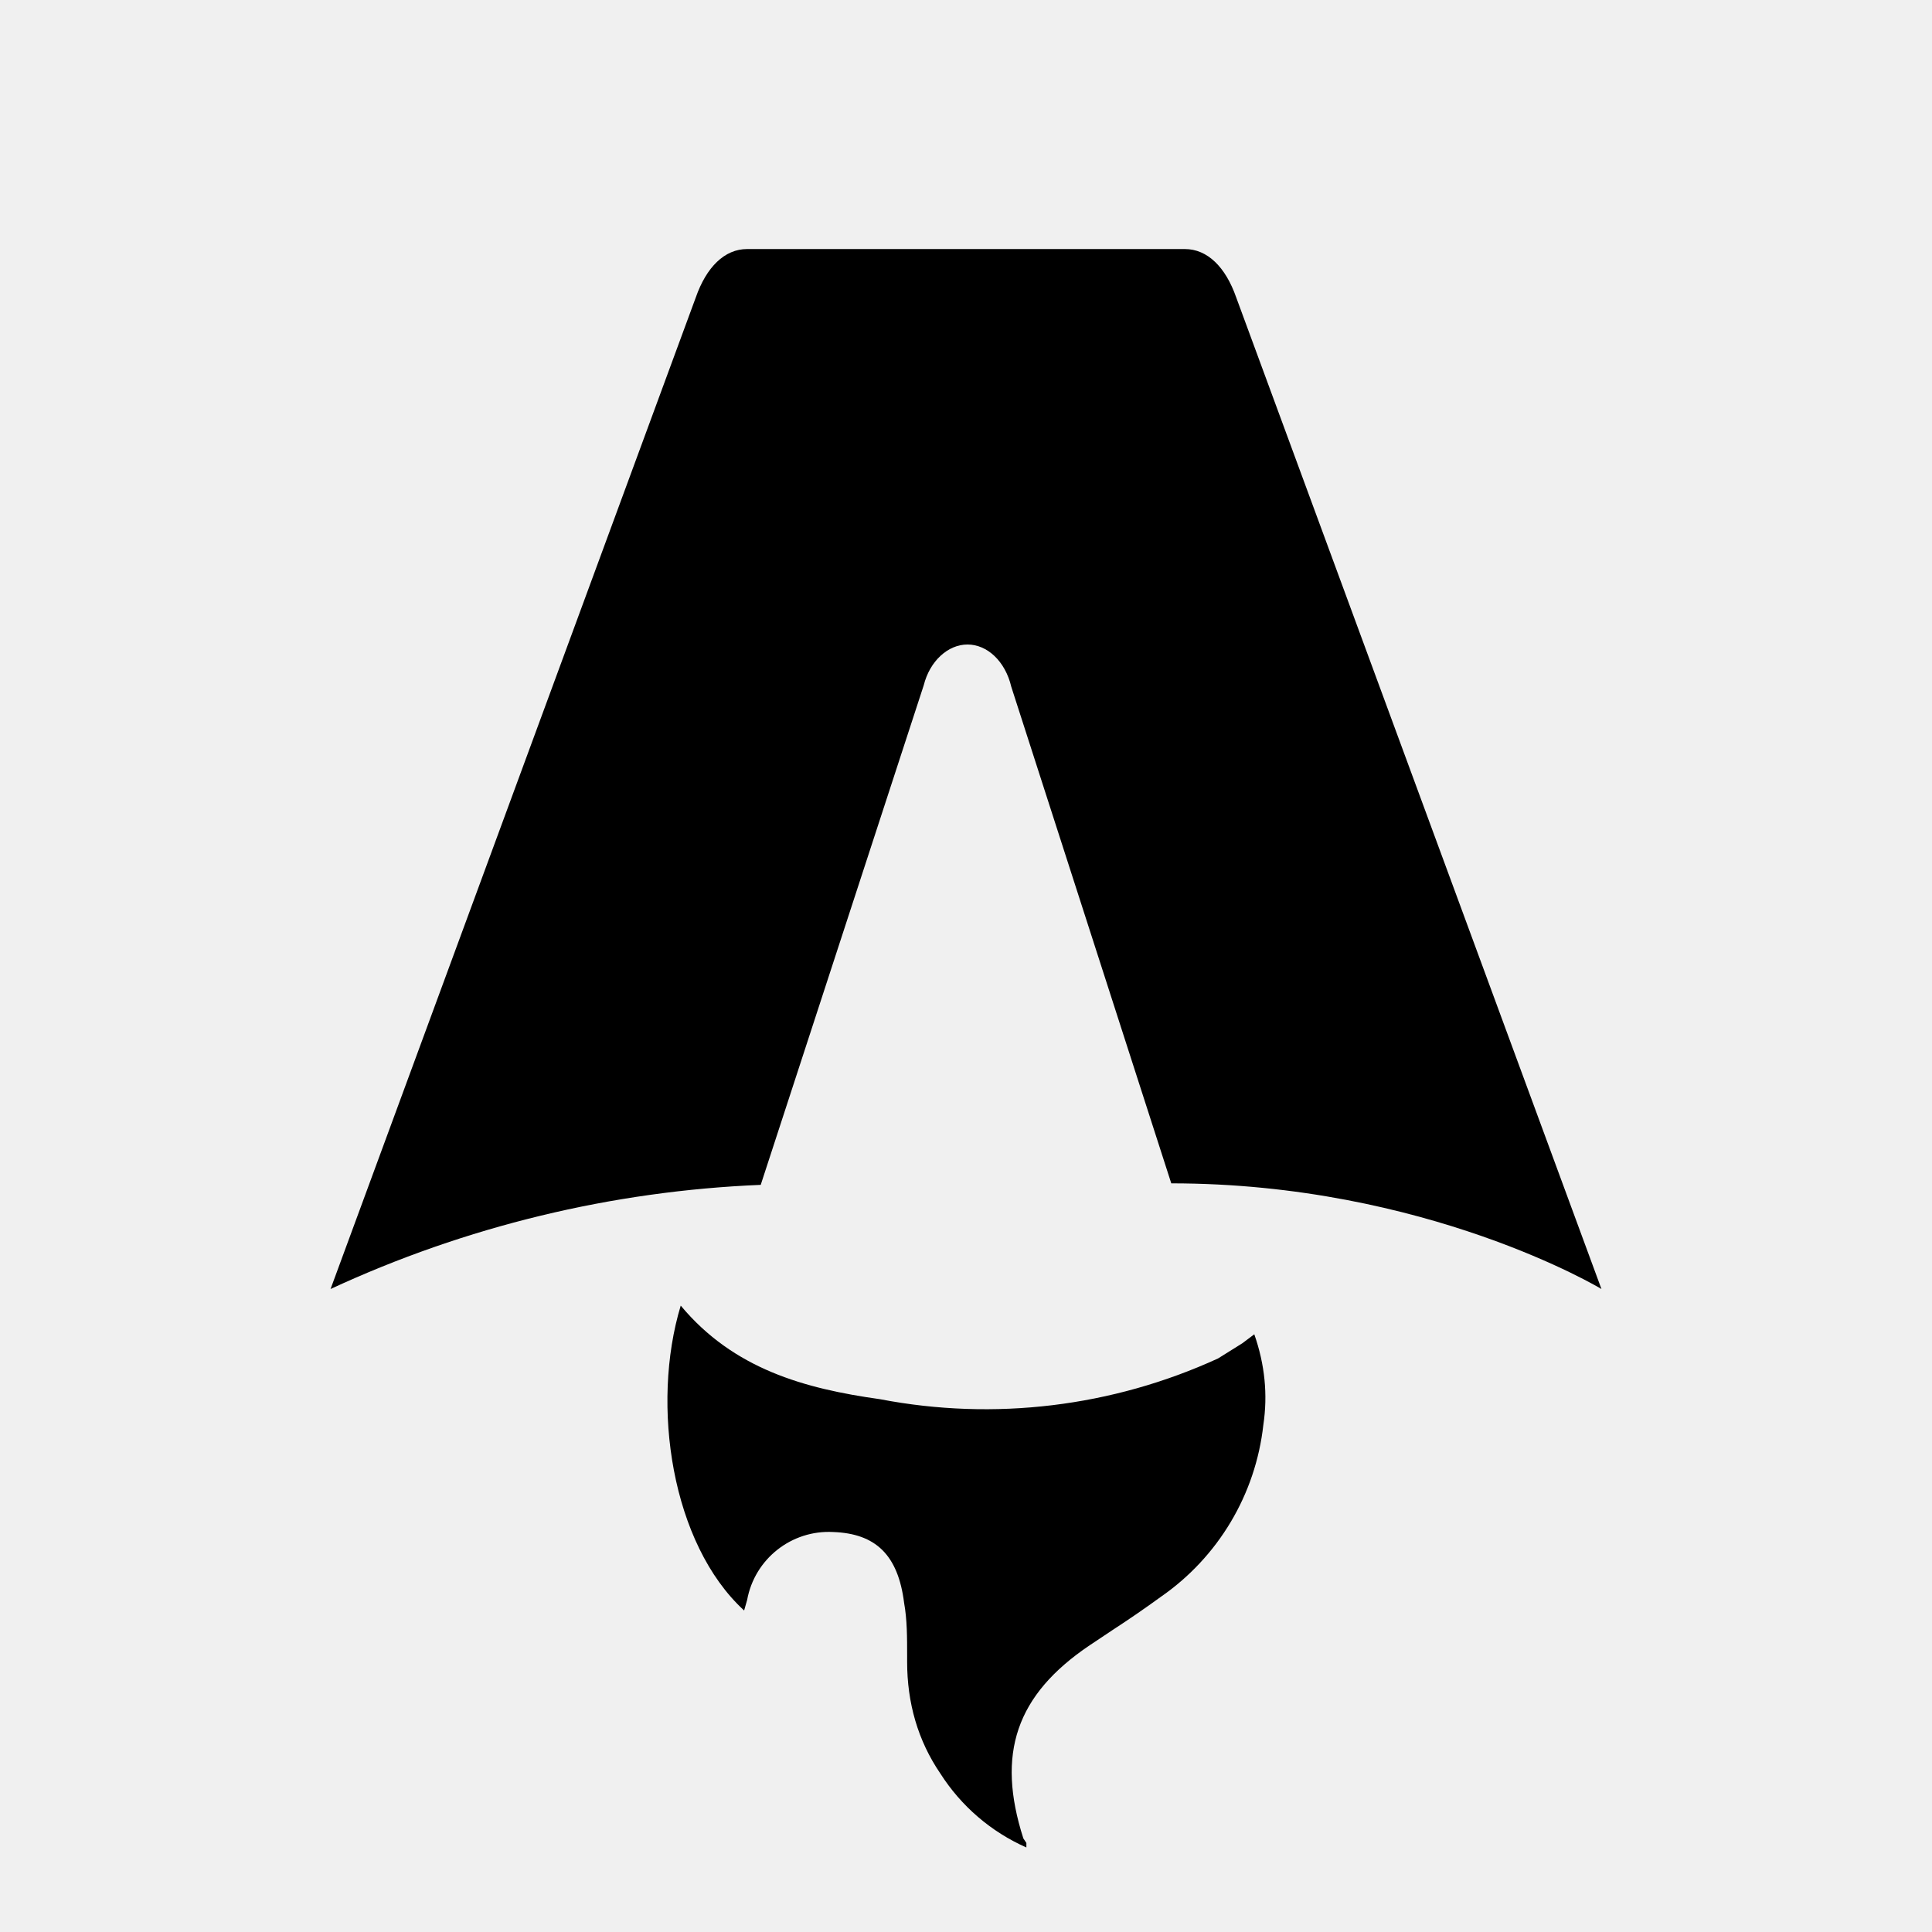
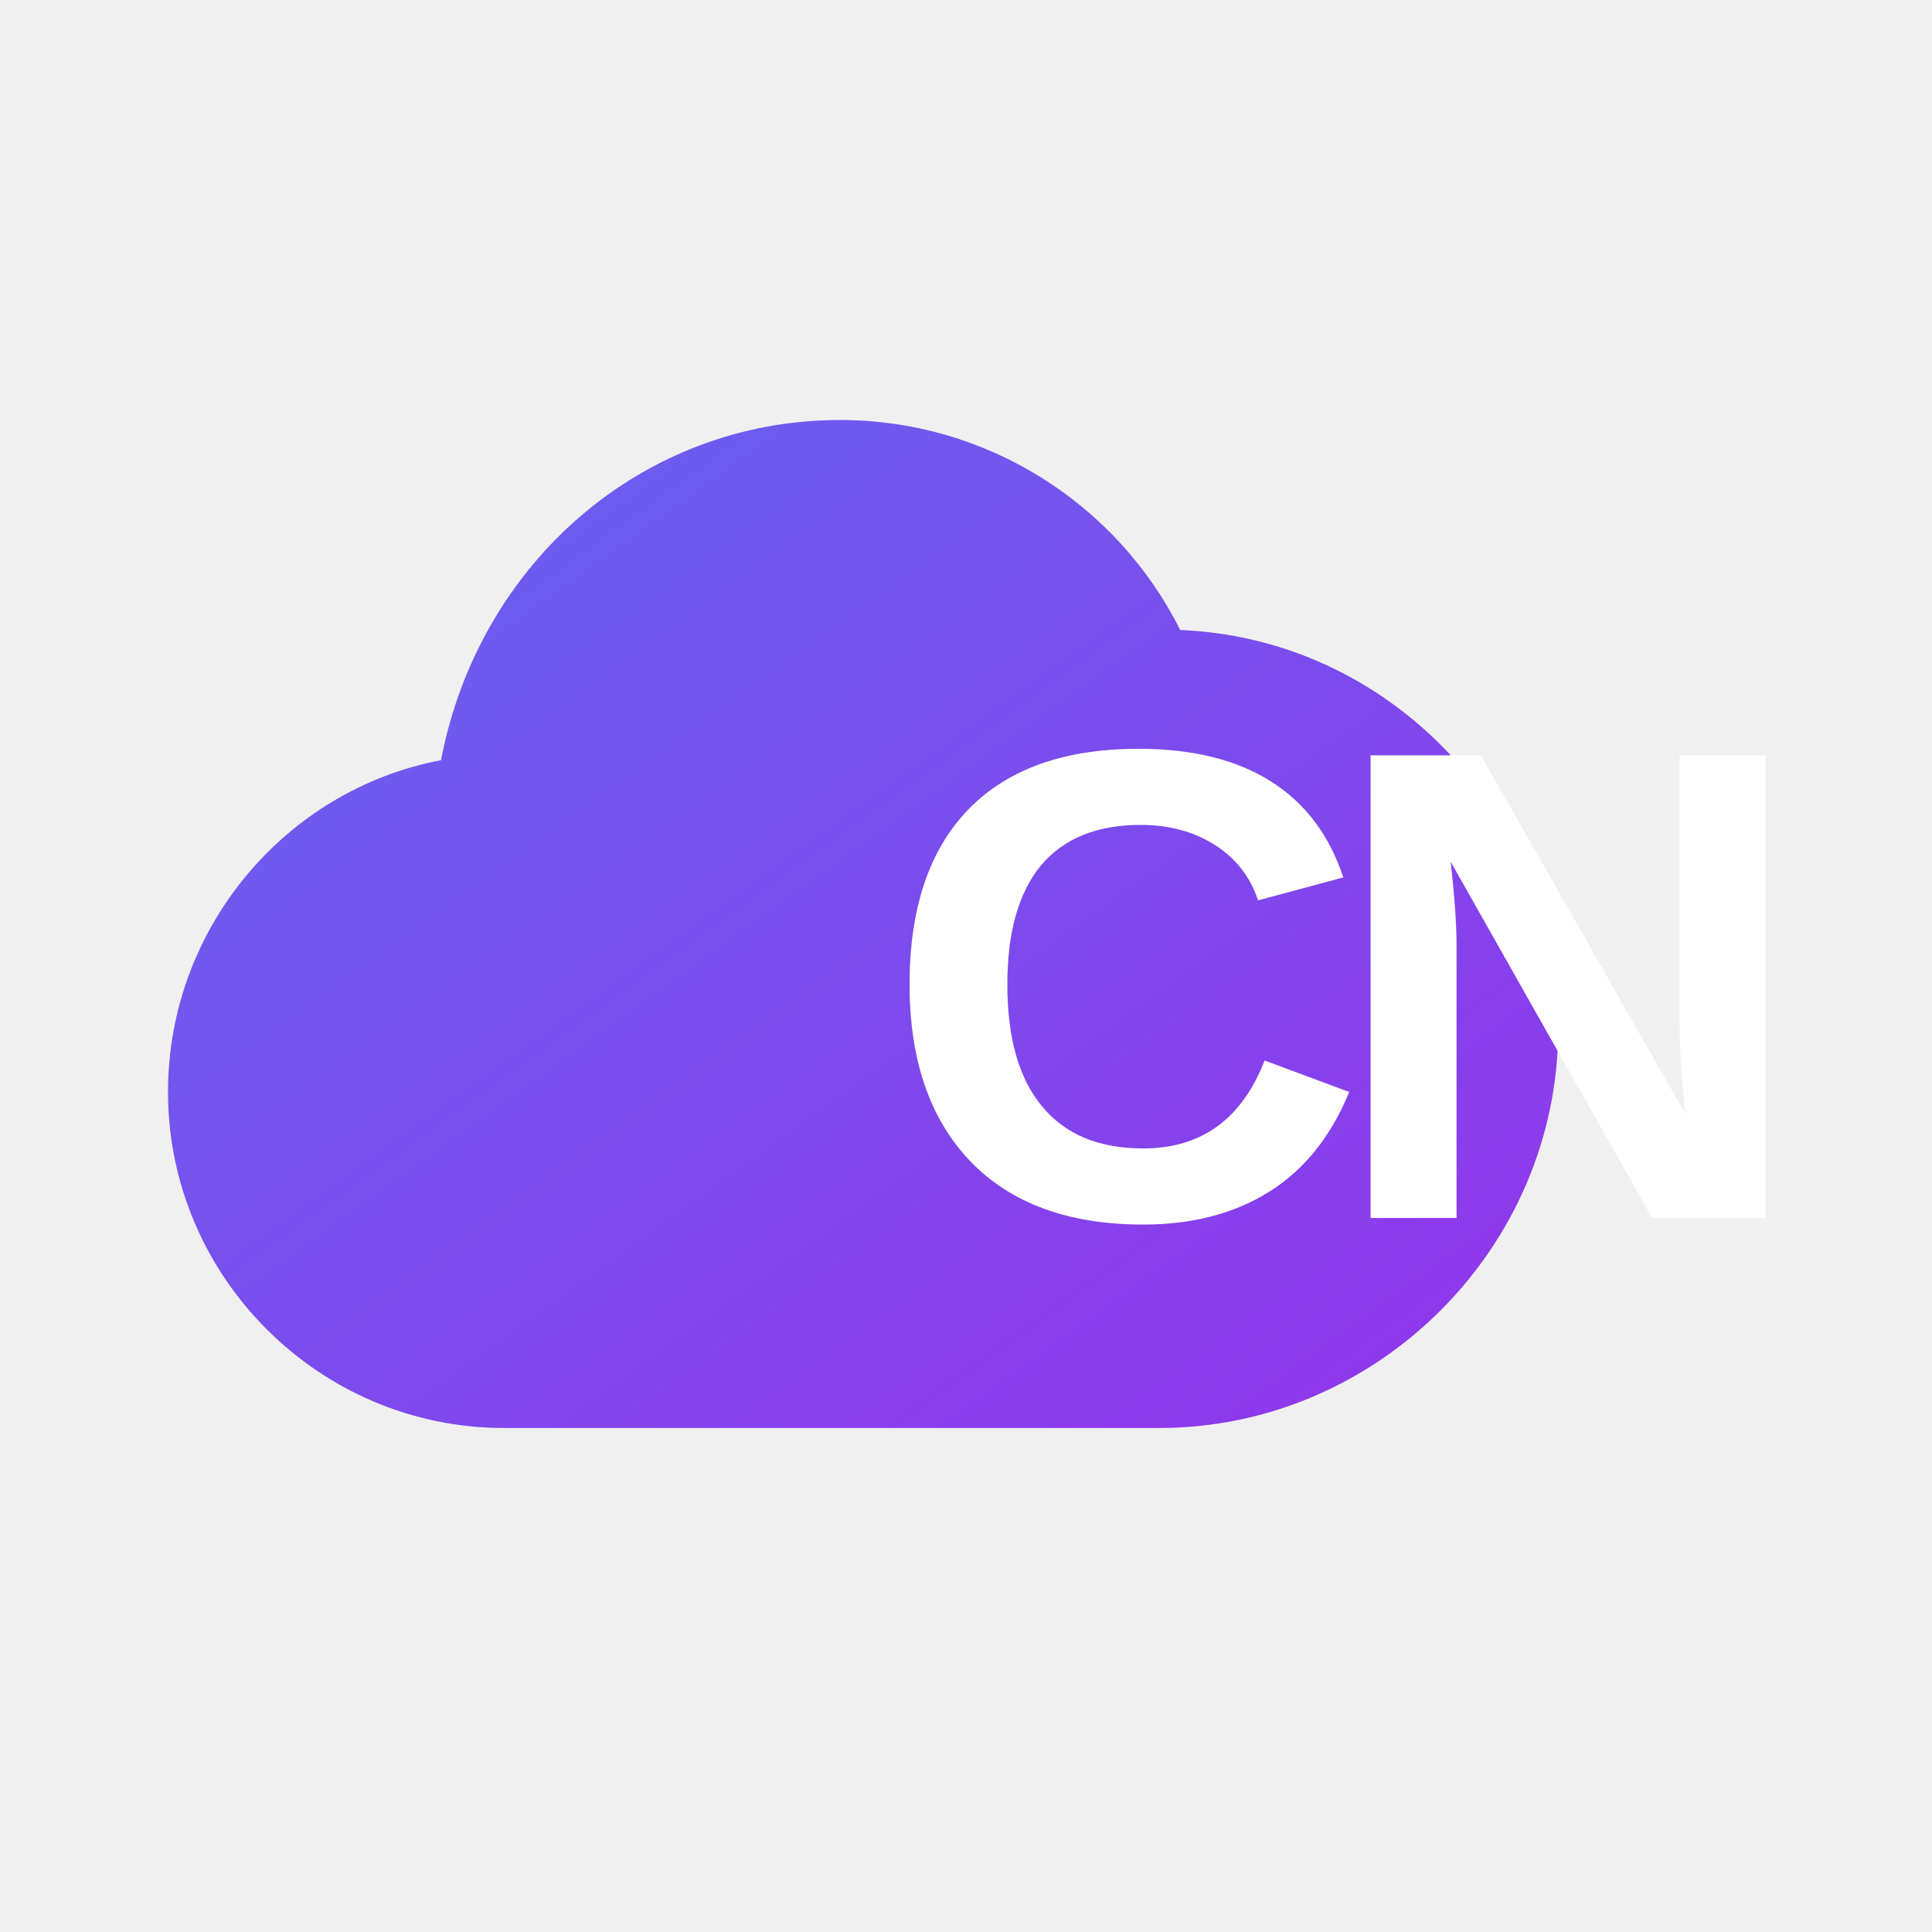
- <svg xmlns="http://www.w3.org/2000/svg" fill="none" viewBox="0 0 128 128">
-   <path d="M50.4 78.5a75.1 75.1 0 0 0-28.5 6.9l24.2-65.7c.7-2 1.9-3.2 3.4-3.2h29c1.5 0 2.7 1.2 3.4 3.2l24.2 65.7s-11.6-7-28.5-7L67 45.5c-.4-1.7-1.6-2.8-2.9-2.8-1.3 0-2.5 1.1-2.9 2.7L50.4 78.5Zm-1.1 28.2Zm-4.2-20.2c-2 6.6-.6 15.8 4.2 20.2a17.5 17.5 0 0 1 .2-.7 5.5 5.5 0 0 1 5.7-4.5c2.8.1 4.3 1.5 4.7 4.7.2 1.1.2 2.3.2 3.5v.4c0 2.7.7 5.2 2.2 7.4a13 13 0 0 0 5.7 4.9v-.3l-.2-.3c-1.8-5.6-.5-9.5 4.4-12.8l1.5-1a73 73 0 0 0 3.2-2.2 16 16 0 0 0 6.8-11.4c.3-2 .1-4-.6-6l-.8.6-1.6 1a37 37 0 0 1-22.4 2.7c-5-.7-9.7-2-13.2-6.2Z" />
-   <style>
-         path { fill: #000; }
-         @media (prefers-color-scheme: dark) {
-             path { fill: #FFF; }
-         }
-     </style>
+ <svg xmlns="http://www.w3.org/2000/svg" width="64" height="64" viewBox="4 10 46 46">
+   <defs>
+     <linearGradient id="cloudGradient" x1="0%" y1="0%" x2="100%" y2="100%">
+       <stop offset="0%" style="stop-color:#6366f1;stop-opacity:1" />
+       <stop offset="100%" style="stop-color:#9333ea;stop-opacity:1" />
+     </linearGradient>
+   </defs>
+   <path d="M16 44c-4.4 0-8-3.6-8-8 0-3.9 2.8-7.2 6.5-7.9C15.4 23.4 19.3 20 24 20c3.5 0 6.6 2 8.1 5 5 0.2 9 4.4 9 9.5 0 5.2-4.3 9.5-9.5 9.5H16z" fill="url(#cloudGradient)" />
+   <text x="25" y="39" font-family="Arial, sans-serif" font-size="16" font-weight="bold" fill="white" letter-spacing="-1">CN</text>
</svg>
